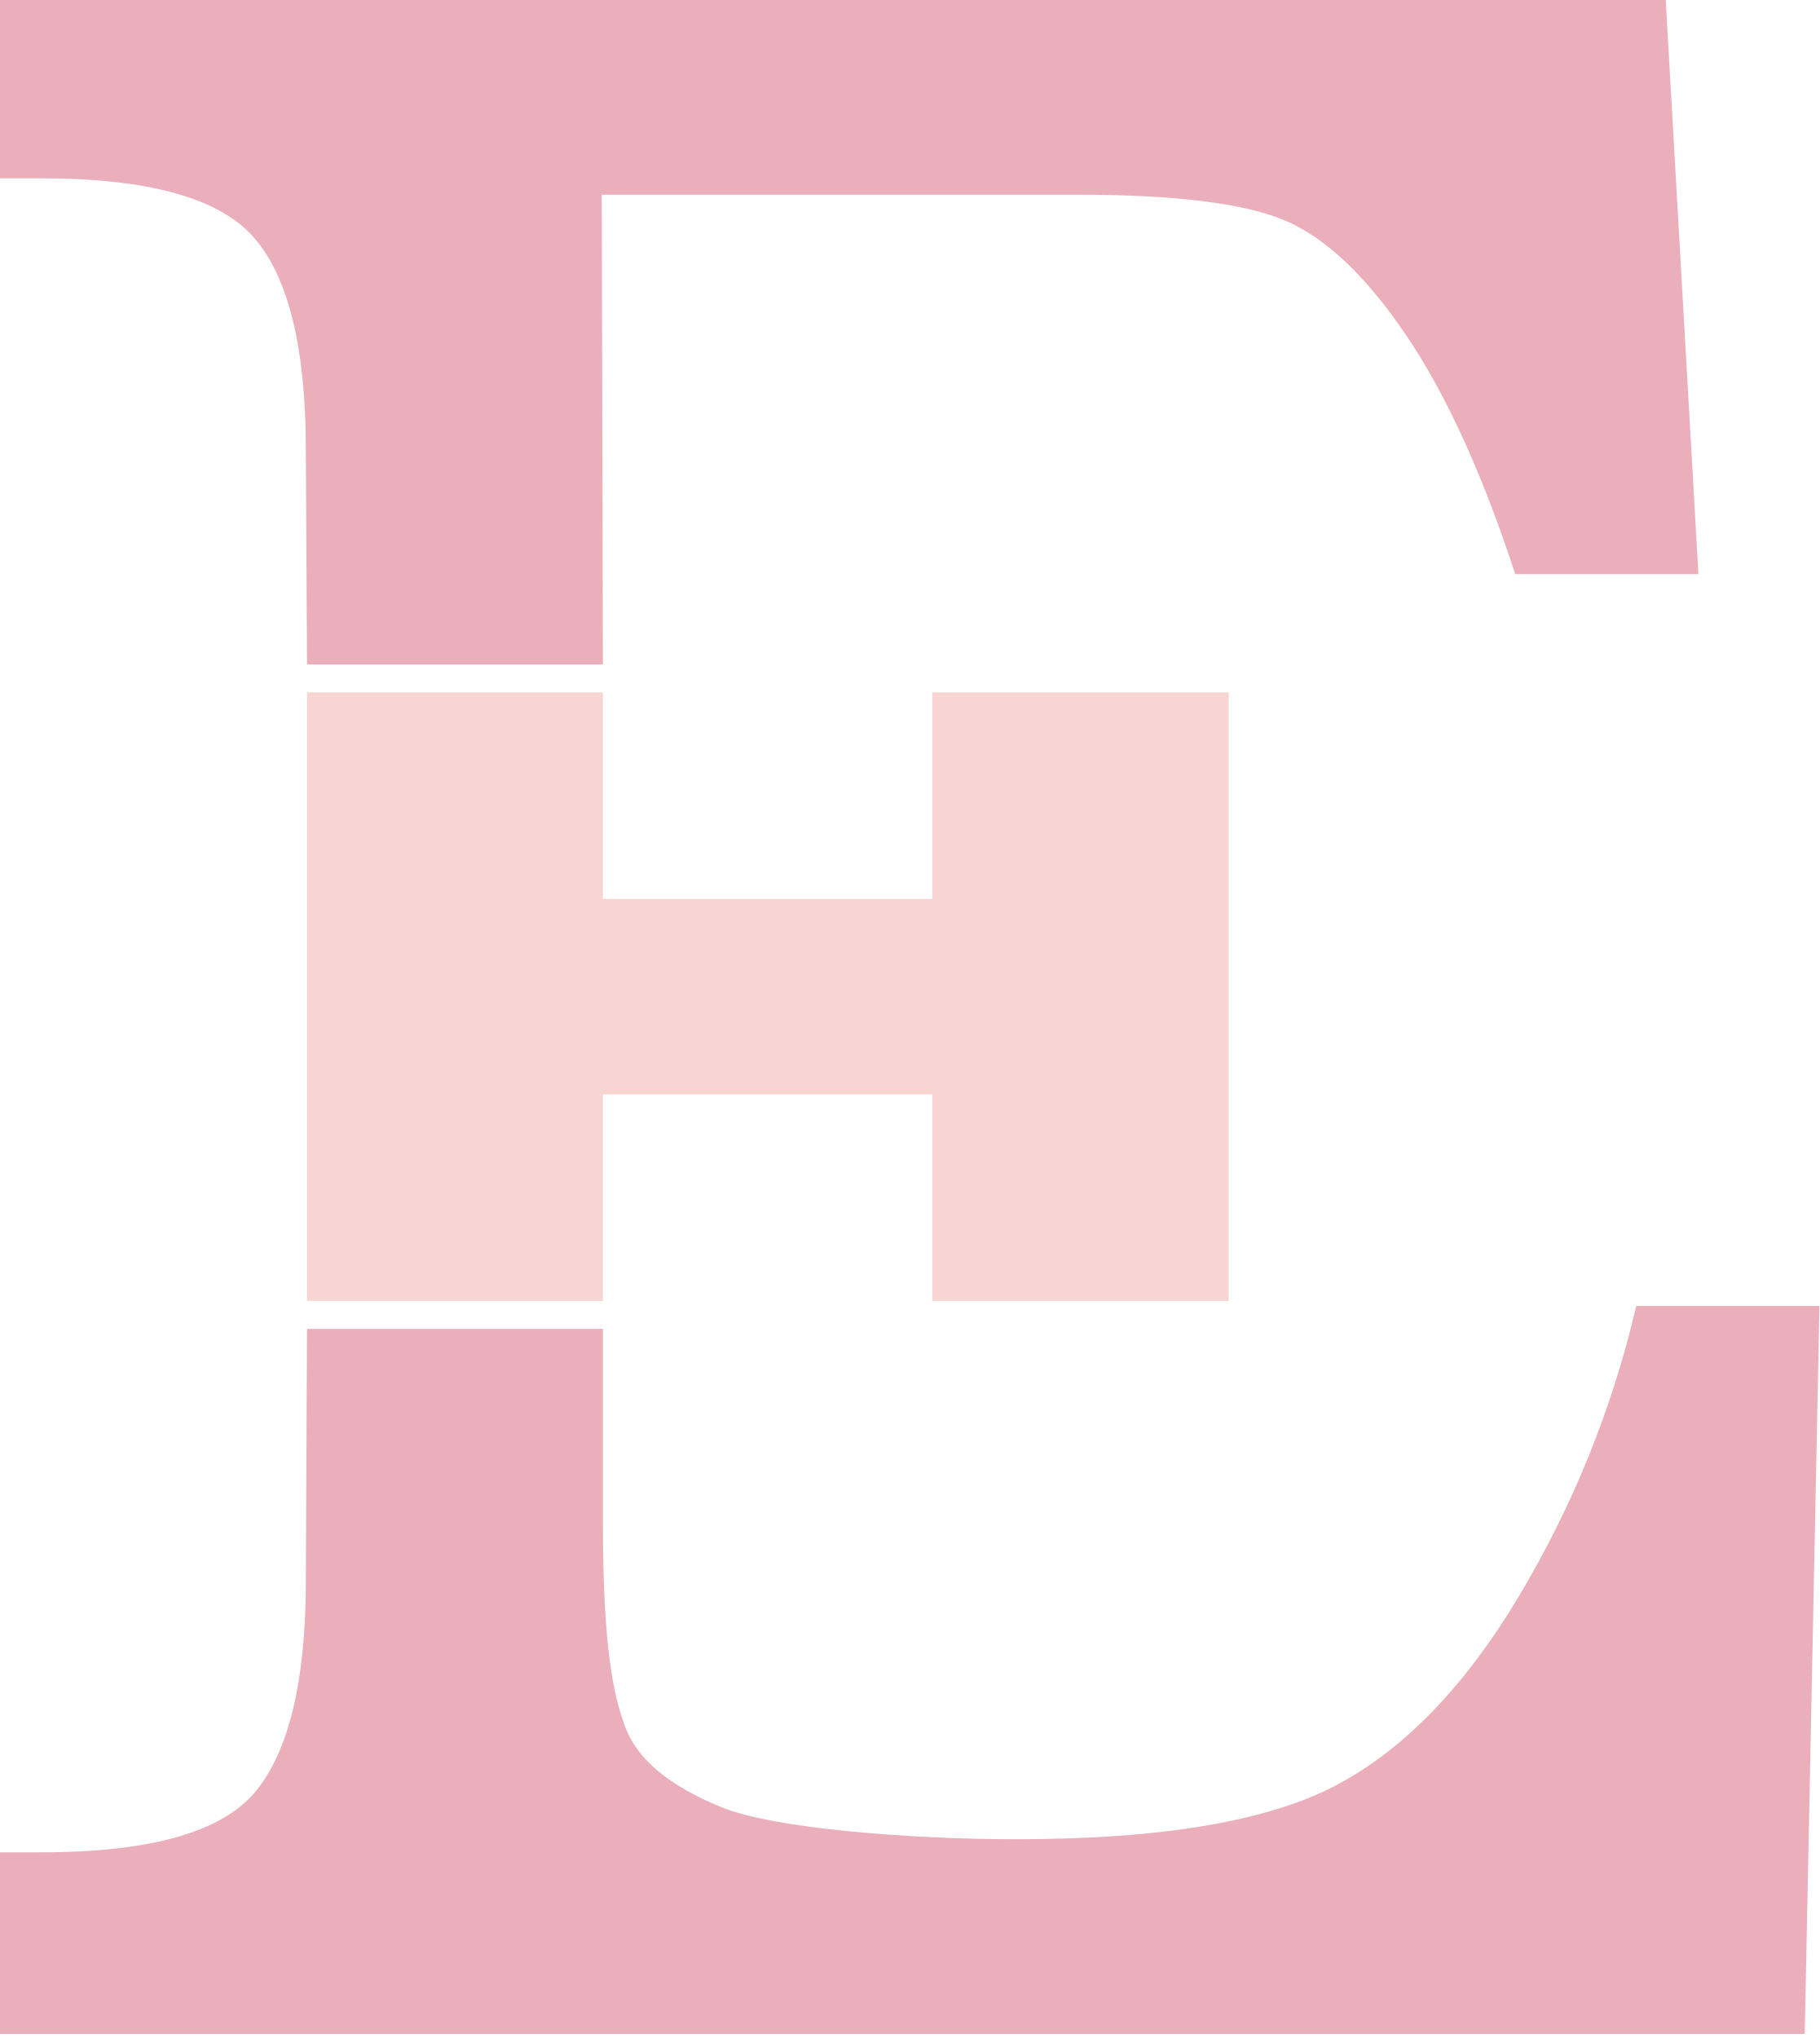
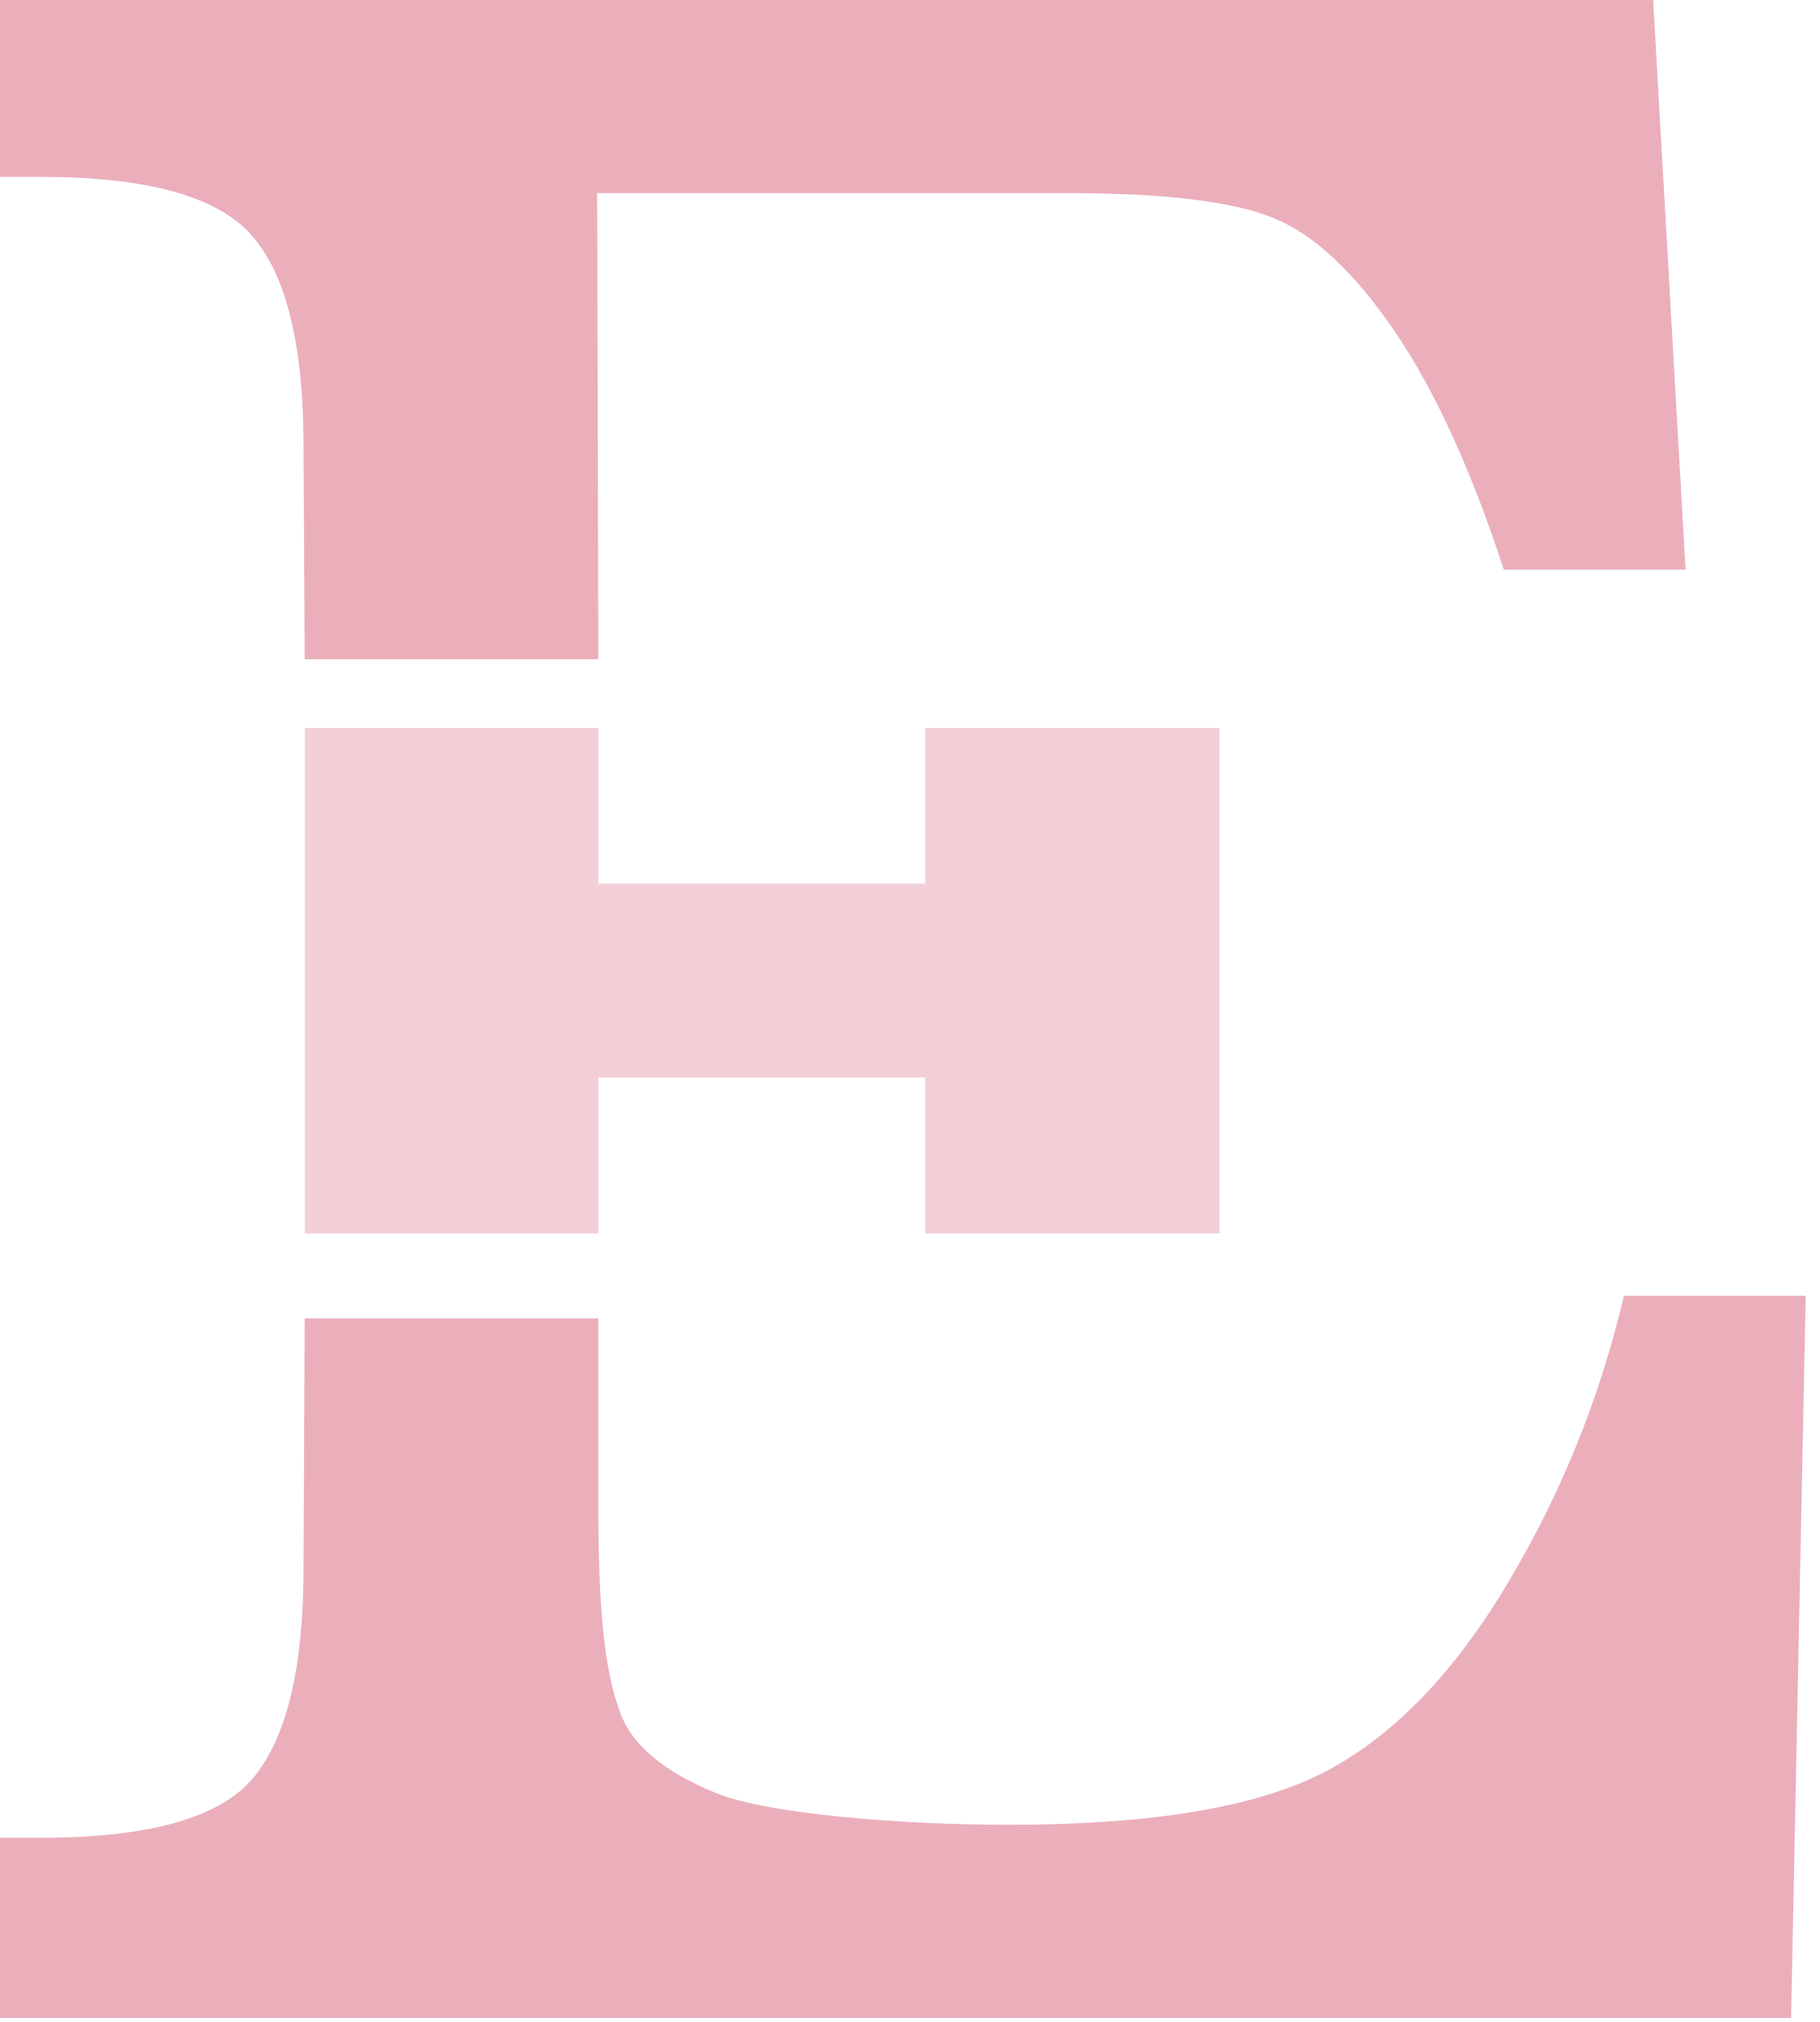
- <svg xmlns="http://www.w3.org/2000/svg" width="326px" height="365px" viewBox="0 0 326 365" version="1.1">
+ <svg xmlns="http://www.w3.org/2000/svg" width="90px" height="100px" viewBox="0 0 90 100" version="1.1">
  <defs />
  <g id="Logos" stroke="none" stroke-width="1" fill="none" fill-rule="evenodd">
-     <g id="Logo" transform="translate(-87, -33)">
-       <g id="Group" transform="translate(55, 33)">
-         <g id="E-Logo" transform="translate(32, 0)">
-           <path d="M108,161 L167,161 L167,124 L220.105,124 L220.105,233 L167,233 L167,196 L108,196 L108,233 L55,233 L55,124 L108,124 L108,161 Z" id="Combined-Shape" fill="#F8D5D2" />
-           <path d="M55,119 L54.785,80.566 C54.785,62.402 51.709,49.756 45.557,42.627 C39.404,35.498 26.66,31.934 7.324,31.934 L0,31.934 L0,0 L298.379,0 L304.238,102.832 L271.426,102.832 C265.566,84.863 259.023,70.557 251.797,59.912 C244.57,49.268 237.295,42.432 229.971,39.404 C222.646,36.377 210.293,34.863 192.91,34.863 L107.789,34.863 L108,119 L55,119 Z" id="E" fill="#EBAFBC" />
-           <path d="M108,238 L108,272.566 C108,295.107 109.863,303.572 112.012,309.334 C114.16,315.096 119.922,319.881 129.297,323.689 C138.672,327.498 162.93,329.402 182.07,329.402 C208.047,329.402 227.139,326.18 239.346,319.734 C251.553,313.289 262.49,301.961 272.158,285.75 C281.826,269.539 288.809,252.254 293.105,233.895 L325.918,233.895 L323.281,364.266 L0,364.266 L0,331.746 L7.324,331.746 C27.051,331.746 39.893,328.084 45.85,320.76 C51.807,313.436 54.785,300.887 54.785,283.113 L55,238 L108,238 Z" id="E" fill="#EBAFBC" />
+     <g id="Logo-Horizontal-Stacked" fill="#EBAFBC">
+       <g id="e-logo_color_horizontal">
+         <g id="e-logo">
+           <path d="M29.589,43.7 L45.753,43.7 L45.753,36 L60.303,36 L60.303,61 L45.753,61 L45.753,53.289 L29.589,53.289 L29.589,61 L15.068,61 L15.068,36 L29.589,36 L29.589,43.7 Z" id="Combined-Shape" opacity="0.6" />
+           <path d="M15.068,32.603 L15.01,22.073 C15.01,17.097 14.167,13.632 12.481,11.679 C10.796,9.725 7.304,8.749 2.007,8.749 L0,8.749 L0,0 L81.748,0 L83.353,28.173 L74.363,28.173 C72.758,23.25 70.965,19.331 68.985,16.414 C67.006,13.498 65.012,11.625 63.006,10.796 C60.999,9.966 57.615,9.552 52.852,9.552 L29.531,9.552 L29.589,32.603 L15.068,32.603 Z" id="E" />
+           <path d="M29.589,65.205 L29.589,74.676 C29.589,80.851 30.1,83.17 30.688,84.749 C31.277,86.328 32.855,87.639 35.424,88.682 C37.992,89.725 44.638,90.247 49.882,90.247 C56.999,90.247 62.23,89.364 65.574,87.598 C68.919,85.833 71.915,82.729 74.564,78.288 C77.213,73.846 79.126,69.111 80.303,64.081 L89.293,64.081 L88.57,99.799 L0,99.799 L0,90.889 L2.007,90.889 C7.411,90.889 10.929,89.886 12.562,87.879 C14.194,85.873 15.01,82.435 15.01,77.565 L15.068,65.205 L29.589,65.205 Z" id="E" />
        </g>
      </g>
    </g>
  </g>
</svg>
